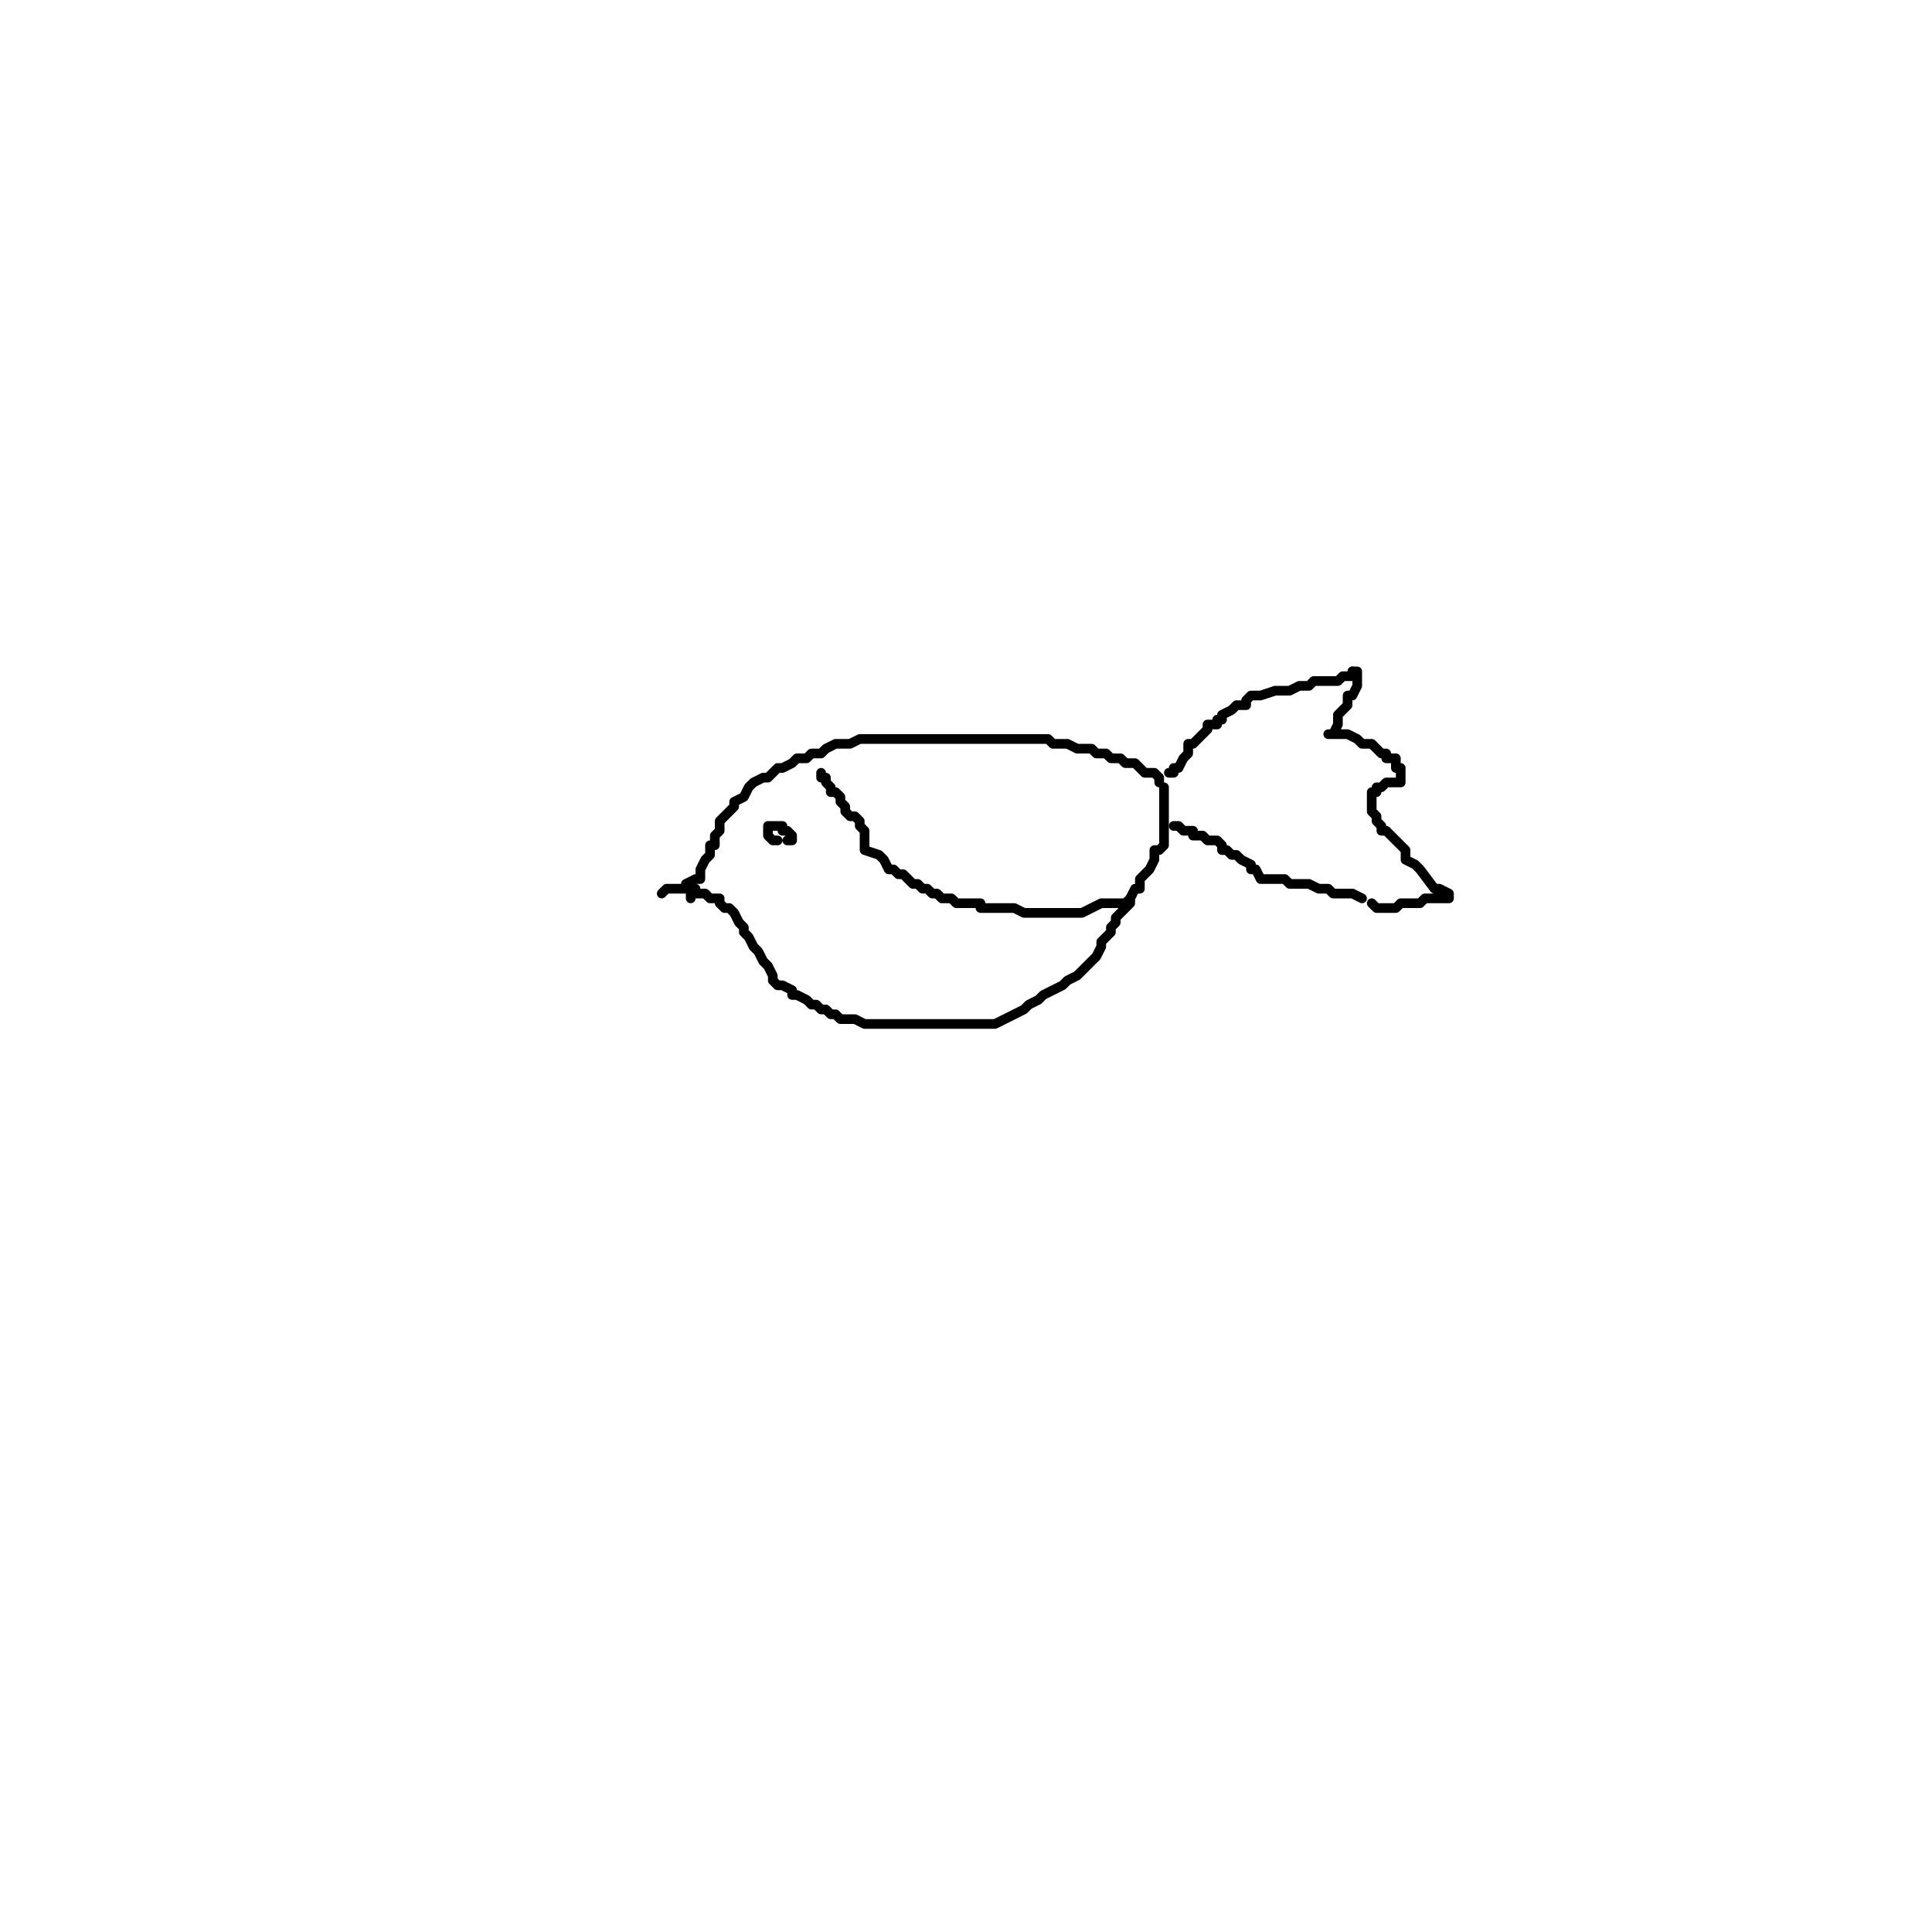
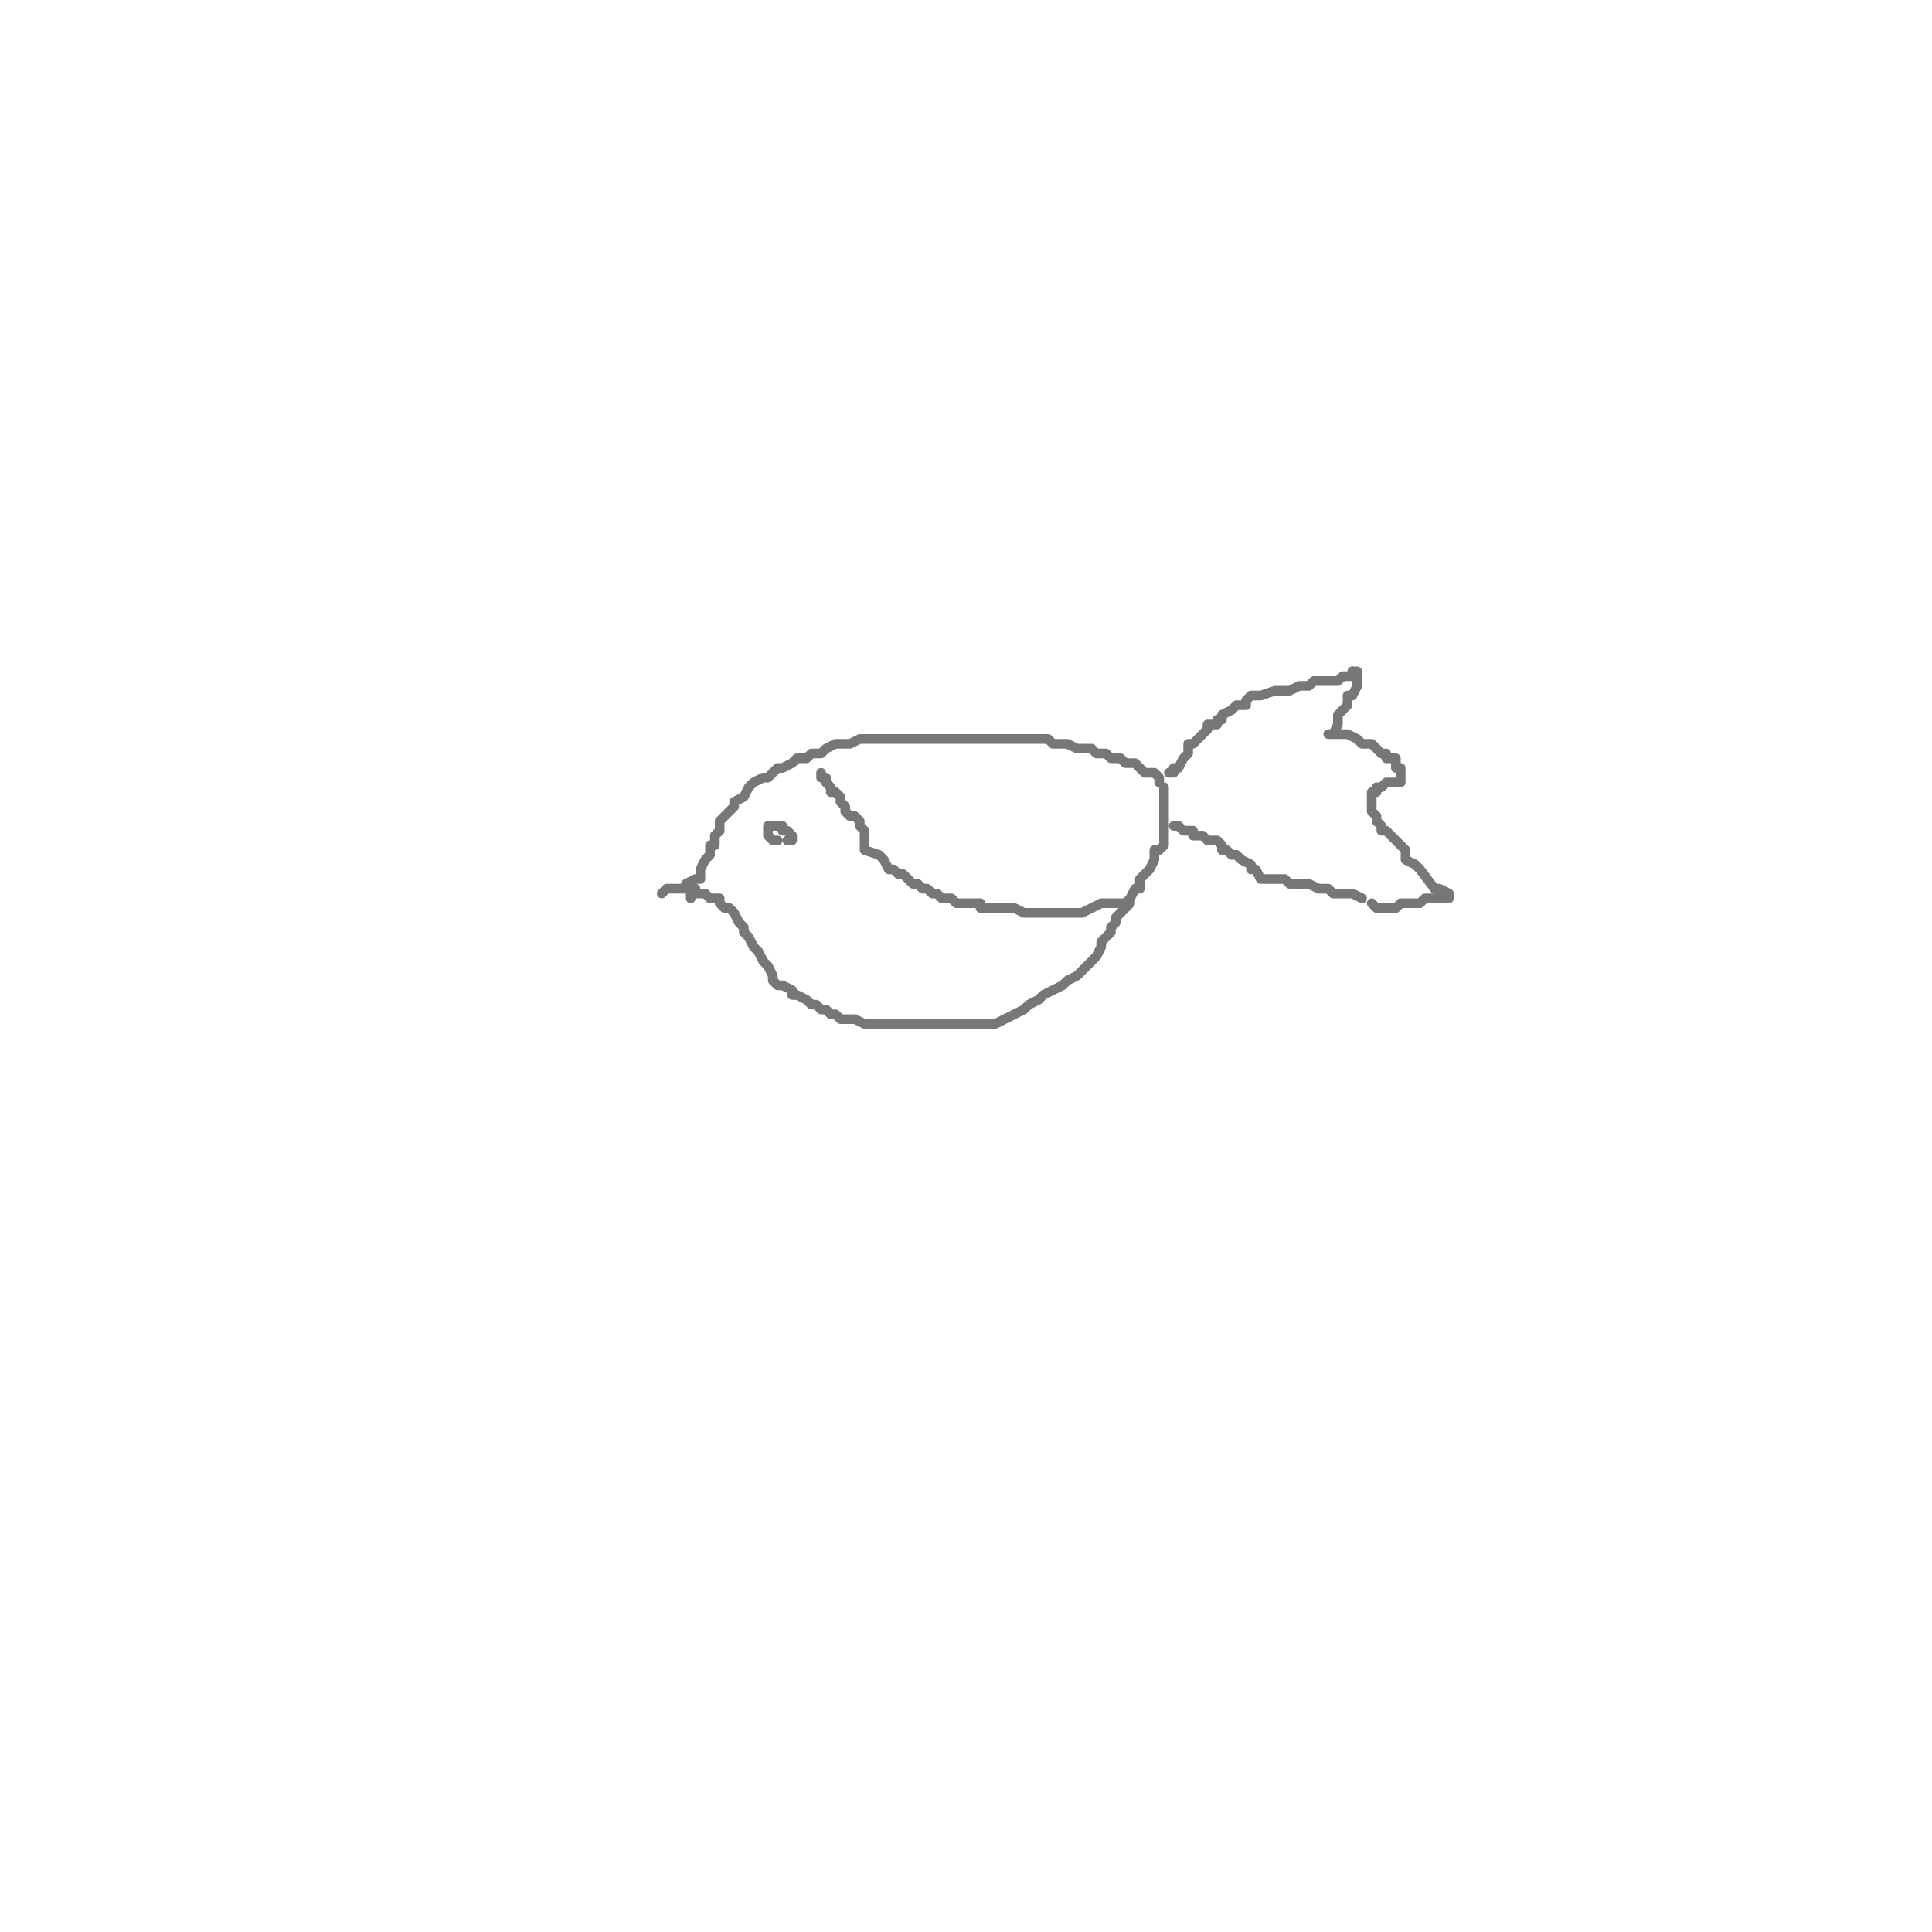
<svg xmlns="http://www.w3.org/2000/svg" viewBox="0 0 400 400" width="400" height="400">
-   <polyline points="240,162 240,161 239,160 238,160 237,160 236,159 235,158 233,158 232,157 230,157 229,156 228,156 227,156 226,155 224,155 223,155 221,154 220,154 219,154 218,154 217,153 216,153 215,153 214,153 213,153 211,153 210,153 207,153 205,153 203,153 199,153 195,153 193,153 191,153 189,153 188,153 186,153 185,153 184,153 183,153 181,153 180,153 178,153 176,154 174,154 173,154 171,155 170,156 169,156 168,156 167,157 166,157 165,157 164,158 162,159 161,159 159,161 158,161 156,162 155,163 154,165 152,166 152,167 151,168 150,169 149,170 149,171 149,172 148,173 148,174 148,175 147,175 147,176 147,177 146,178 145,180 145,181 145,182 144,182 142,183" fill="none" stroke="currentColor" stroke-width="2" stroke-linecap="round" stroke-linejoin="round" />
-   <polyline points="143,186 143,185 145,185 146,185 147,186 149,186 149,187 150,188 151,188 152,189 153,191 154,192 154,193 155,194 156,196 157,197 158,199 159,200 160,202 160,203 161,204 162,204 164,205 164,206 165,206 167,207 168,208 169,208 170,209 171,209 172,210 173,210 174,211 176,211 177,211 179,212 180,212 181,212 182,212 183,212 184,212 186,212 187,212 188,212 191,212 192,212 193,212 195,212 197,212 198,212 200,212 202,212 205,212 206,212 208,211 210,210 212,209 213,208 215,207 216,206 218,205 220,204 221,203 223,202 224,201 225,200 226,199 227,198 228,196 228,195 230,193 230,192 231,191 231,190 233,188 234,187 234,186 235,184 236,184 236,182 238,180 239,178 239,177 239,176 240,176 241,175 241,174 241,173 241,172 241,171 241,170 241,169 241,168 241,167 241,166 241,165 241,164 241,163" fill="none" stroke="currentColor" stroke-width="2" stroke-linecap="round" stroke-linejoin="round" />
-   <polyline points="242,160 243,160 243,159 244,159 245,157 246,156 246,155 246,154 247,154 248,153 249,152 250,151 250,150 252,150 252,149 253,149 253,148 255,147 256,146 258,146 258,145 259,144 261,144 264,143 265,143 267,143 269,142 271,142 272,141 274,141 276,141 277,141 278,140 279,140 280,140 280,139" fill="none" stroke="currentColor" stroke-width="2" stroke-linecap="round" stroke-linejoin="round" />
-   <polyline points="243,171 244,171 245,172 246,172 247,172 247,173 249,173 250,174 252,174 253,175 253,176 254,176 255,177 256,177 257,178 259,179 259,180 260,180 261,182 262,182 263,182 264,182 265,182 266,182 267,183 268,183 269,183 270,183 271,183 273,184 274,184 275,184 276,185 277,185 278,185 279,185 280,185 282,186" fill="none" stroke="currentColor" stroke-width="2" stroke-linecap="round" stroke-linejoin="round" />
-   <polyline points="280,139 281,139 281,140 281,141 281,142 280,144 279,144 279,146 278,147 277,148 277,149 277,150 276,152 275,152 276,152 277,152 279,152 281,153 282,154 284,154 285,155 286,156 287,156 287,157 289,157 289,158 289,159 290,159 290,160 290,161 290,162 289,162 288,162 287,162 286,163 285,163 285,164 284,164 284,165 284,166 284,167 284,168 285,169 285,170 286,171 286,172 287,172 288,173 289,174 290,175 291,176 291,177 291,178 293,179 294,180 297,184 298,184 300,185 300,186 299,186 298,186 297,186 296,186 295,186 294,187 293,187 292,187 291,187 290,187 289,188 288,188 287,188 286,188 285,188 284,187" fill="none" stroke="currentColor" stroke-width="2" stroke-linecap="round" stroke-linejoin="round" />
-   <polyline points="161,174 160,174 159,173 159,172 159,171 160,171 161,171 162,171 162,172 163,172 164,173 164,174 163,174" fill="none" stroke="currentColor" stroke-width="2" stroke-linecap="round" stroke-linejoin="round" />
-   <polyline points="144,184 143,184 142,184 141,184 140,184 139,184 140,184 141,184 142,184 143,184 142,184 141,184 140,184 139,184 138,184 137,185" fill="none" stroke="currentColor" stroke-width="2" stroke-linecap="round" stroke-linejoin="round" />
-   <polyline points="170,160 170,161 171,161 171,162 172,163 172,164 173,164 174,165 174,166 175,167 175,168 176,169 177,169 178,170 178,171 179,172 179,173 179,174 179,175 179,176 182,177 183,178 184,180 185,180 186,181 187,181 188,182 189,183 190,183 191,184 192,184 193,185 194,185 195,186 196,186 197,186 198,187 199,187 200,187 201,187 202,187 203,187 203,188 204,188 205,188 206,188 207,188 208,188 209,188 210,188 212,189 213,189 214,189 215,189 216,189 217,189 218,189 220,189 221,189 223,189 224,189 226,188 228,187 229,187 230,187 231,187 232,187 233,187 234,186" fill="none" stroke="currentColor" stroke-width="2" stroke-linecap="round" stroke-linejoin="round" />
+   <polyline points="240,162 240,161 239,160 238,160 237,160 236,159 235,158 233,158 232,157 230,157 229,156 228,156 227,156 226,155 224,155 223,155 221,154 220,154 219,154 218,154 217,153 216,153 215,153 214,153 213,153 211,153 210,153 207,153 205,153 203,153 199,153 195,153 193,153 191,153 189,153 188,153 186,153 185,153 184,153 183,153 181,153 180,153 178,153 176,154 174,154 173,154 171,155 170,156 169,156 168,156 167,157 166,157 165,157 164,158 162,159 161,159 159,161 158,161 156,162 155,163 154,165 152,166 152,167 151,168 150,169 149,170 149,171 149,172 148,173 148,174 148,175 147,175 147,176 147,177 146,178 145,180 145,181 145,182 144,182 142,183" fill="none" stroke="#777777" stroke-width="2" stroke-linecap="round" stroke-linejoin="round" />
+   <polyline points="143,186 143,185 145,185 146,185 147,186 149,186 149,187 150,188 151,188 152,189 153,191 154,192 154,193 155,194 156,196 157,197 158,199 159,200 160,202 160,203 161,204 162,204 164,205 164,206 165,206 167,207 168,208 169,208 170,209 171,209 172,210 173,210 174,211 176,211 177,211 179,212 180,212 181,212 182,212 183,212 184,212 186,212 187,212 188,212 191,212 192,212 193,212 195,212 197,212 198,212 200,212 202,212 205,212 206,212 208,211 210,210 212,209 213,208 215,207 216,206 218,205 220,204 221,203 223,202 224,201 225,200 226,199 227,198 228,196 228,195 230,193 230,192 231,191 231,190 233,188 234,187 234,186 235,184 236,184 236,182 238,180 239,178 239,177 239,176 240,176 241,175 241,174 241,173 241,172 241,171 241,170 241,169 241,168 241,167 241,166 241,165 241,164 241,163" fill="none" stroke="#777777" stroke-width="2" stroke-linecap="round" stroke-linejoin="round" />
+   <polyline points="242,160 243,160 243,159 244,159 245,157 246,156 246,155 246,154 247,154 248,153 249,152 250,151 250,150 252,150 252,149 253,149 253,148 255,147 256,146 258,146 258,145 259,144 261,144 264,143 265,143 267,143 269,142 271,142 272,141 274,141 276,141 277,141 278,140 279,140 280,140 280,139" fill="none" stroke="#777777" stroke-width="2" stroke-linecap="round" stroke-linejoin="round" />
+   <polyline points="243,171 244,171 245,172 246,172 247,172 247,173 249,173 250,174 252,174 253,175 253,176 254,176 255,177 256,177 257,178 259,179 259,180 260,180 261,182 262,182 263,182 264,182 265,182 266,182 267,183 268,183 269,183 270,183 271,183 273,184 274,184 275,184 276,185 277,185 278,185 279,185 280,185 282,186" fill="none" stroke="#777777" stroke-width="2" stroke-linecap="round" stroke-linejoin="round" />
+   <polyline points="280,139 281,139 281,140 281,141 281,142 280,144 279,144 279,146 278,147 277,148 277,149 277,150 276,152 275,152 276,152 277,152 279,152 281,153 282,154 284,154 285,155 286,156 287,156 287,157 289,157 289,158 289,159 290,159 290,160 290,161 290,162 289,162 288,162 287,162 286,163 285,163 285,164 284,164 284,165 284,166 284,167 284,168 285,169 285,170 286,171 286,172 287,172 288,173 289,174 290,175 291,176 291,177 291,178 293,179 294,180 297,184 298,184 300,185 300,186 299,186 298,186 297,186 296,186 295,186 294,187 293,187 292,187 291,187 290,187 289,188 288,188 287,188 286,188 285,188 284,187" fill="none" stroke="#777777" stroke-width="2" stroke-linecap="round" stroke-linejoin="round" />
+   <polyline points="161,174 160,174 159,173 159,172 159,171 160,171 161,171 162,171 162,172 163,172 164,173 164,174 163,174" fill="none" stroke="#777777" stroke-width="2" stroke-linecap="round" stroke-linejoin="round" />
+   <polyline points="144,184 143,184 142,184 141,184 140,184 139,184 140,184 141,184 142,184 143,184 142,184 141,184 140,184 139,184 138,184 137,185" fill="none" stroke="#777777" stroke-width="2" stroke-linecap="round" stroke-linejoin="round" />
+   <polyline points="170,160 170,161 171,161 171,162 172,163 172,164 173,164 174,165 174,166 175,167 175,168 176,169 177,169 178,170 178,171 179,172 179,173 179,174 179,175 179,176 182,177 183,178 184,180 185,180 186,181 187,181 188,182 189,183 190,183 191,184 192,184 193,185 194,185 195,186 196,186 197,186 198,187 199,187 200,187 201,187 202,187 203,187 203,188 204,188 205,188 206,188 207,188 208,188 209,188 210,188 212,189 213,189 214,189 215,189 216,189 217,189 218,189 220,189 221,189 223,189 224,189 226,188 228,187 229,187 230,187 231,187 232,187 233,187 234,186" fill="none" stroke="#777777" stroke-width="2" stroke-linecap="round" stroke-linejoin="round" />
</svg>
